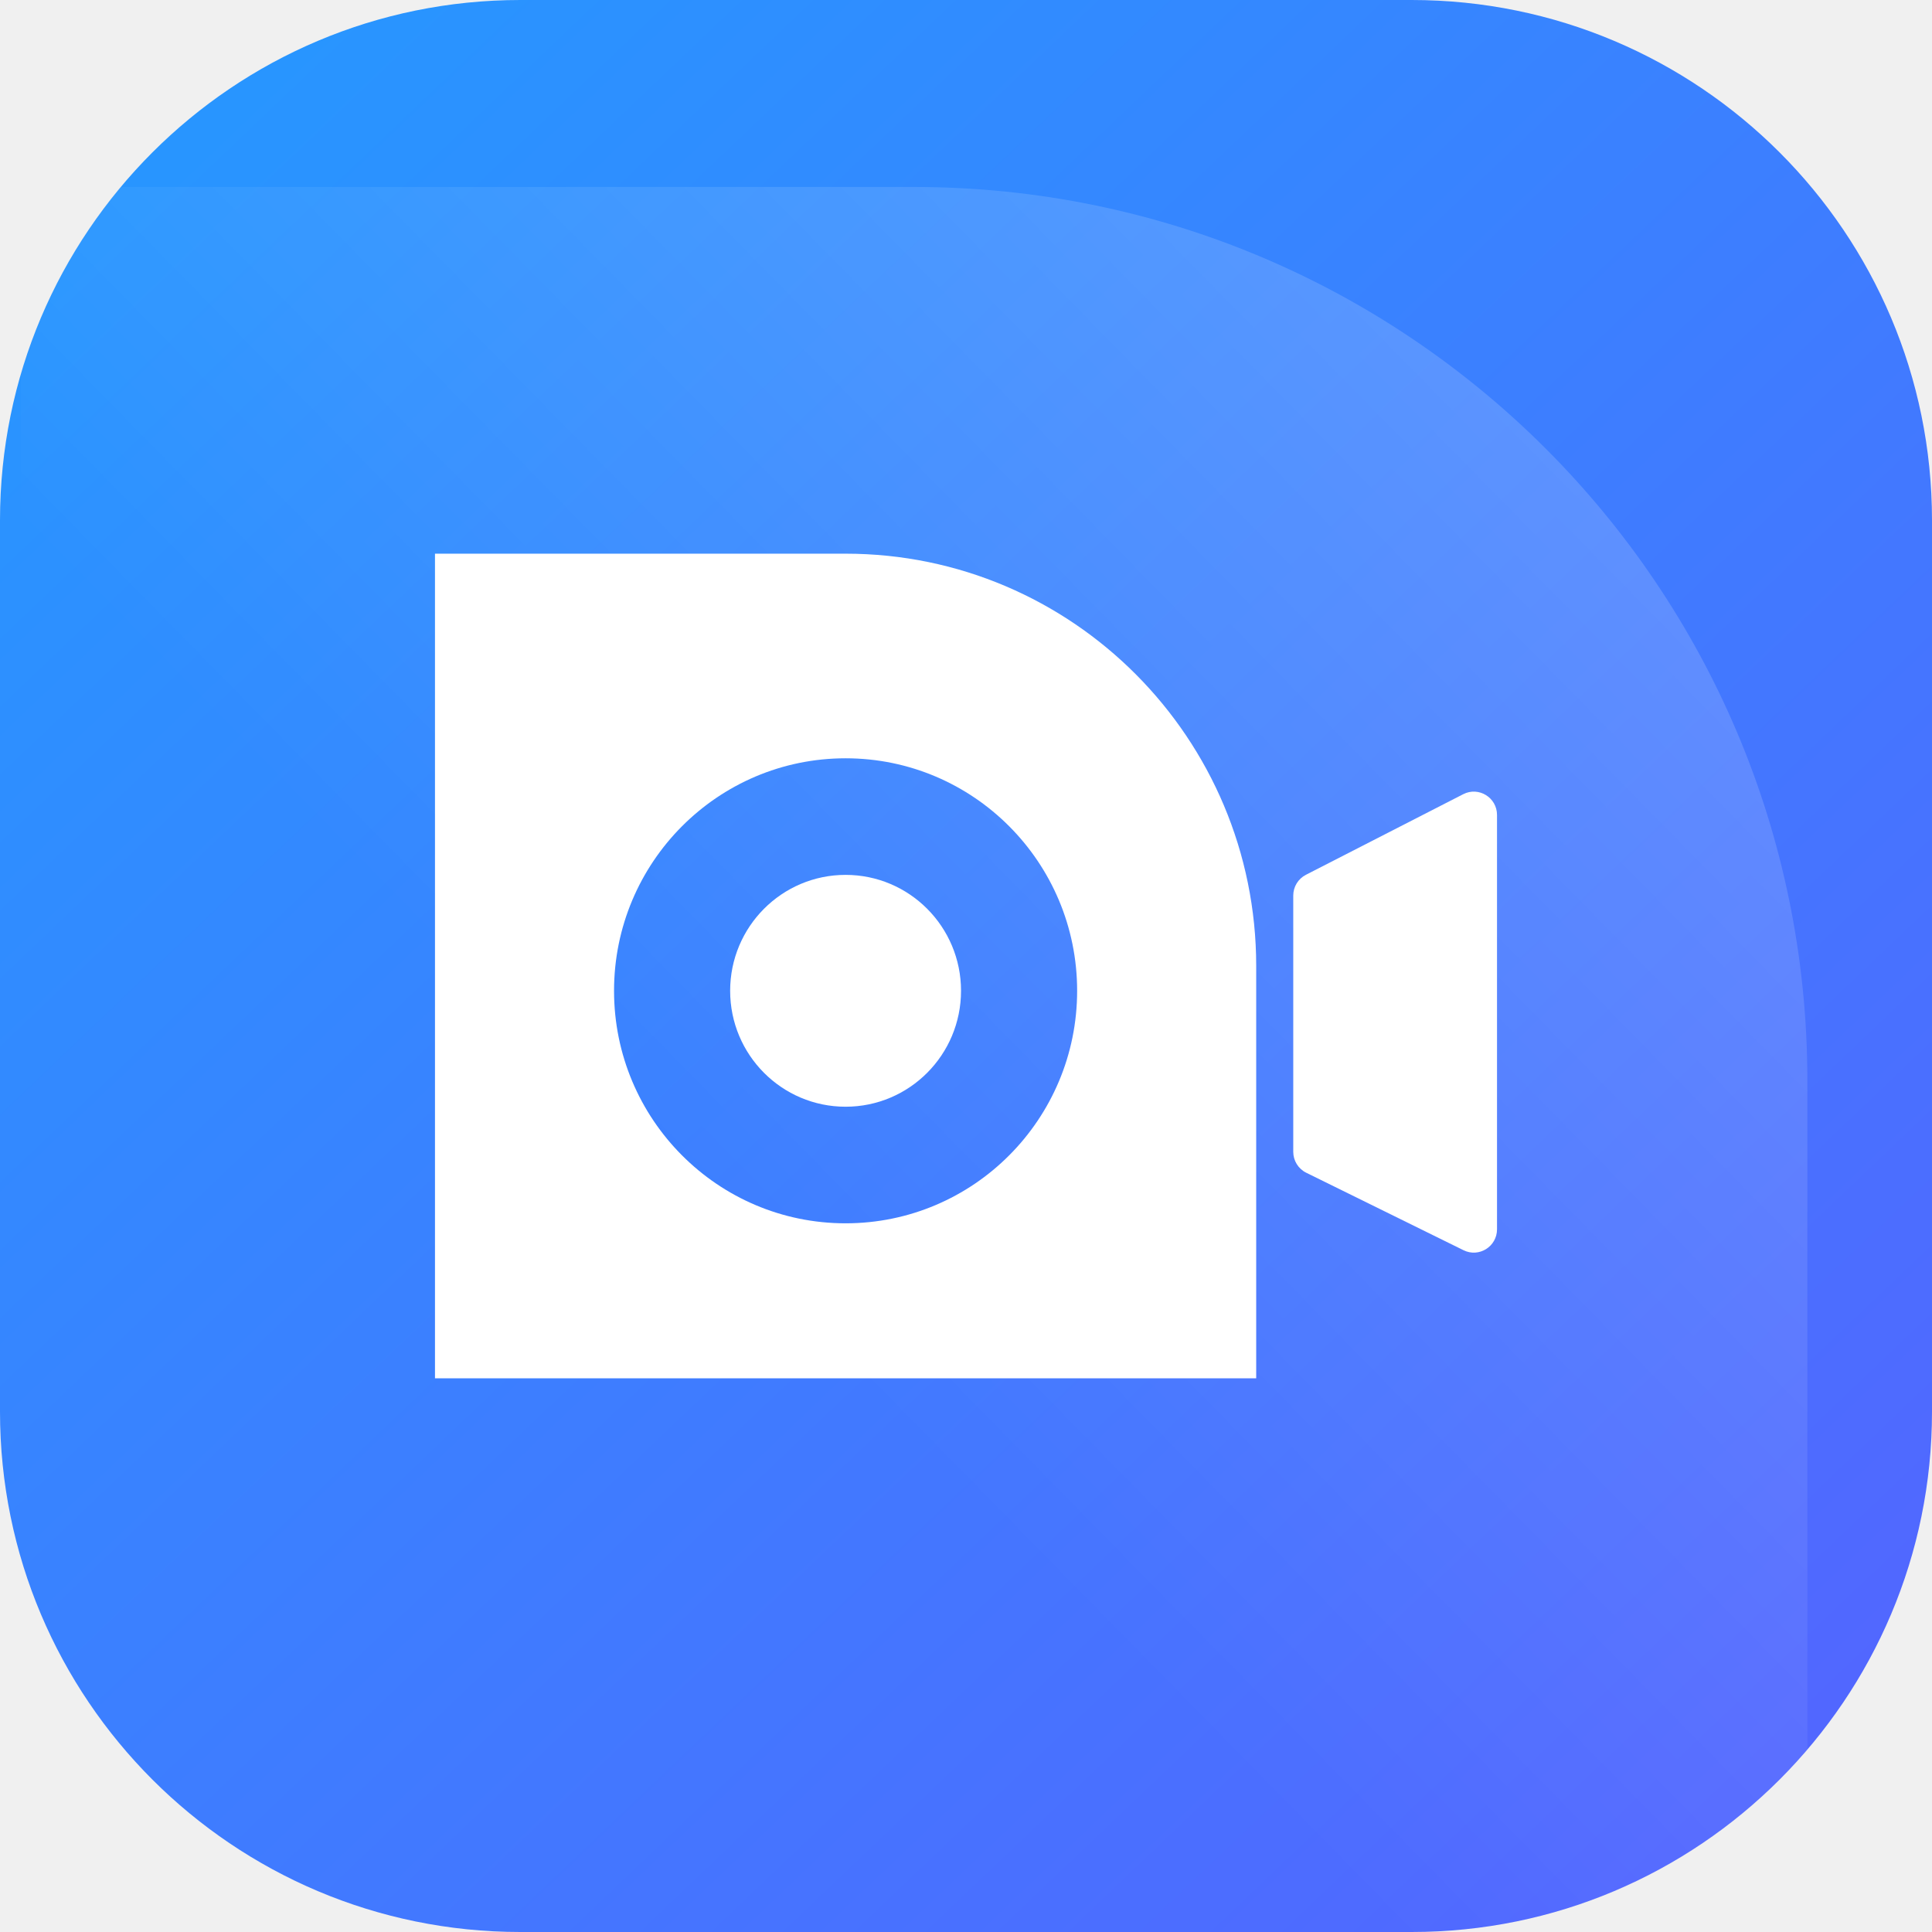
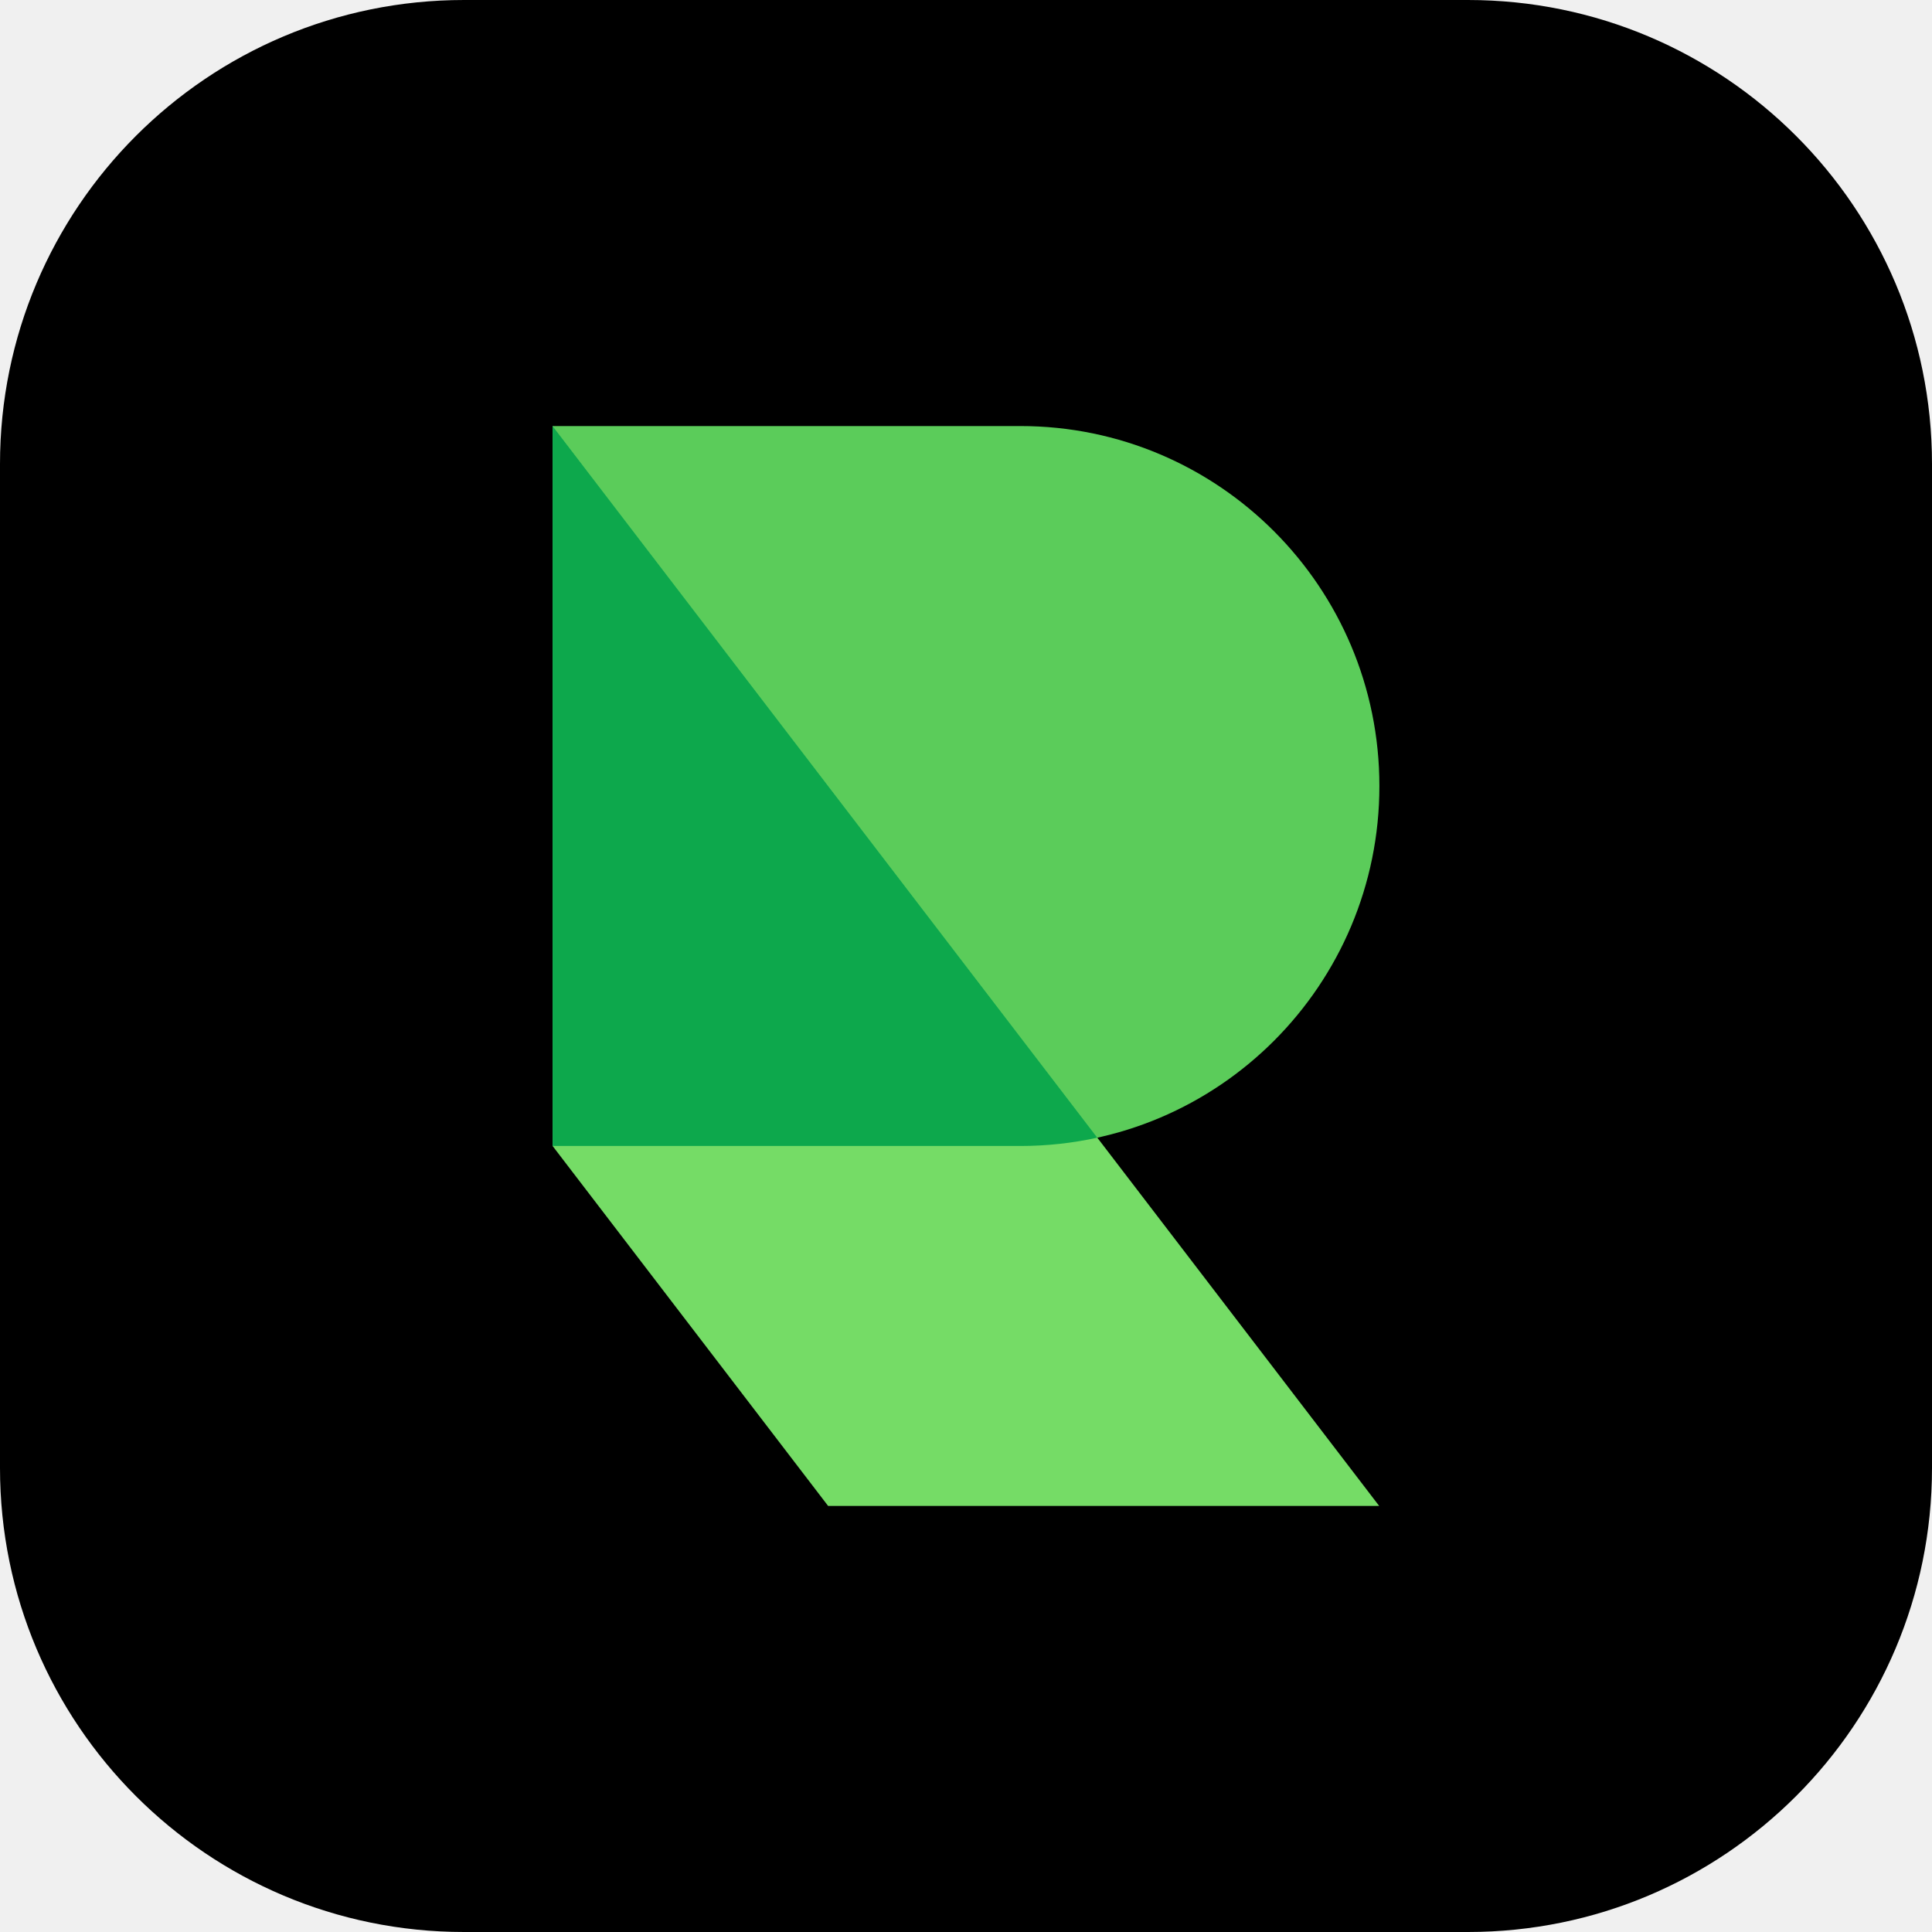
- <svg xmlns="http://www.w3.org/2000/svg" width="342" height="342" viewBox="0 0 342 342" fill="none">
-   <rect width="342" height="342" rx="92.11" fill="url(#paint0_linear_5021_2872)" />
-   <mask id="mask0_5021_2872" style="mask-type:alpha" maskUnits="userSpaceOnUse" x="0" y="0" width="342" height="342">
-     <rect width="342" height="342" rx="92.11" fill="url(#paint1_linear_5021_2872)" />
-   </mask>
-   <g mask="url(#mask0_5021_2872)">
-     <path d="M319.936 191.227C319.936 103.894 249.139 33.098 161.807 33.098H3.678V349.356H319.936V191.227Z" fill="url(#paint2_linear_5021_2872)" />
-   </g>
-   <path d="M228.93 158.531C228.93 156.979 229.797 155.559 231.173 154.854L259.021 140.587C261.756 139.186 265 141.181 265 144.264V217.609C265 220.664 261.81 222.661 259.079 221.315L231.231 207.597C229.823 206.904 228.93 205.466 228.93 203.891V158.531Z" fill="white" />
-   <path d="M170.12 175.391C170.12 186.724 160.971 195.911 149.685 195.911C138.399 195.911 129.25 186.724 129.25 175.391C129.25 164.058 138.399 154.87 149.685 154.87C160.971 154.87 170.12 164.058 170.12 175.391Z" fill="white" />
-   <path fill-rule="evenodd" clip-rule="evenodd" d="M149.686 98.012C189.829 98.012 222.371 130.69 222.371 171V243.988H77V98.012H149.686ZM190.673 175.391C190.673 198.122 172.322 216.549 149.685 216.549C127.048 216.549 108.697 198.122 108.697 175.391C108.697 152.659 127.048 134.232 149.685 134.232C172.322 134.232 190.673 152.659 190.673 175.391Z" fill="white" />
-   <defs>
-     <linearGradient id="paint0_linear_5021_2872" x1="-235.5" y1="-258" x2="656" y2="678" gradientUnits="userSpaceOnUse">
-       <stop stop-color="#00C2FF" />
-       <stop offset="0.822" stop-color="#6D48FF" />
-     </linearGradient>
-     <linearGradient id="paint1_linear_5021_2872" x1="-23.954" y1="-19.463" x2="318.389" y2="522.498" gradientUnits="userSpaceOnUse">
-       <stop offset="1" stop-color="#FFD55C" />
-     </linearGradient>
-     <linearGradient id="paint2_linear_5021_2872" x1="275.728" y1="82.407" x2="3.678" y2="349.356" gradientUnits="userSpaceOnUse">
-       <stop stop-color="white" stop-opacity="0.16" />
-       <stop offset="0.531" stop-color="white" stop-opacity="0" />
-     </linearGradient>
-   </defs>
+ <svg xmlns="http://www.w3.org/2000/svg" width="458" height="458" viewBox="0 0 458 458" fill="none">
+   <rect width="458" height="458" rx="110" fill="black" />
+   <path d="M131 271.667L131 101L241.88 101C288.89 101 327 139.205 327 186.333C327 233.462 288.891 271.667 241.88 271.667H131Z" fill="#5BCC5A" />
+   <path d="M131 101L326.949 357H196.316L131 271.667L131 101Z" fill="#75DC66" />
+   <path d="M131 101L260.128 269.701C254.25 270.988 248.144 271.667 241.88 271.667H131L131 101Z" fill="#0DA84C" />
</svg>
